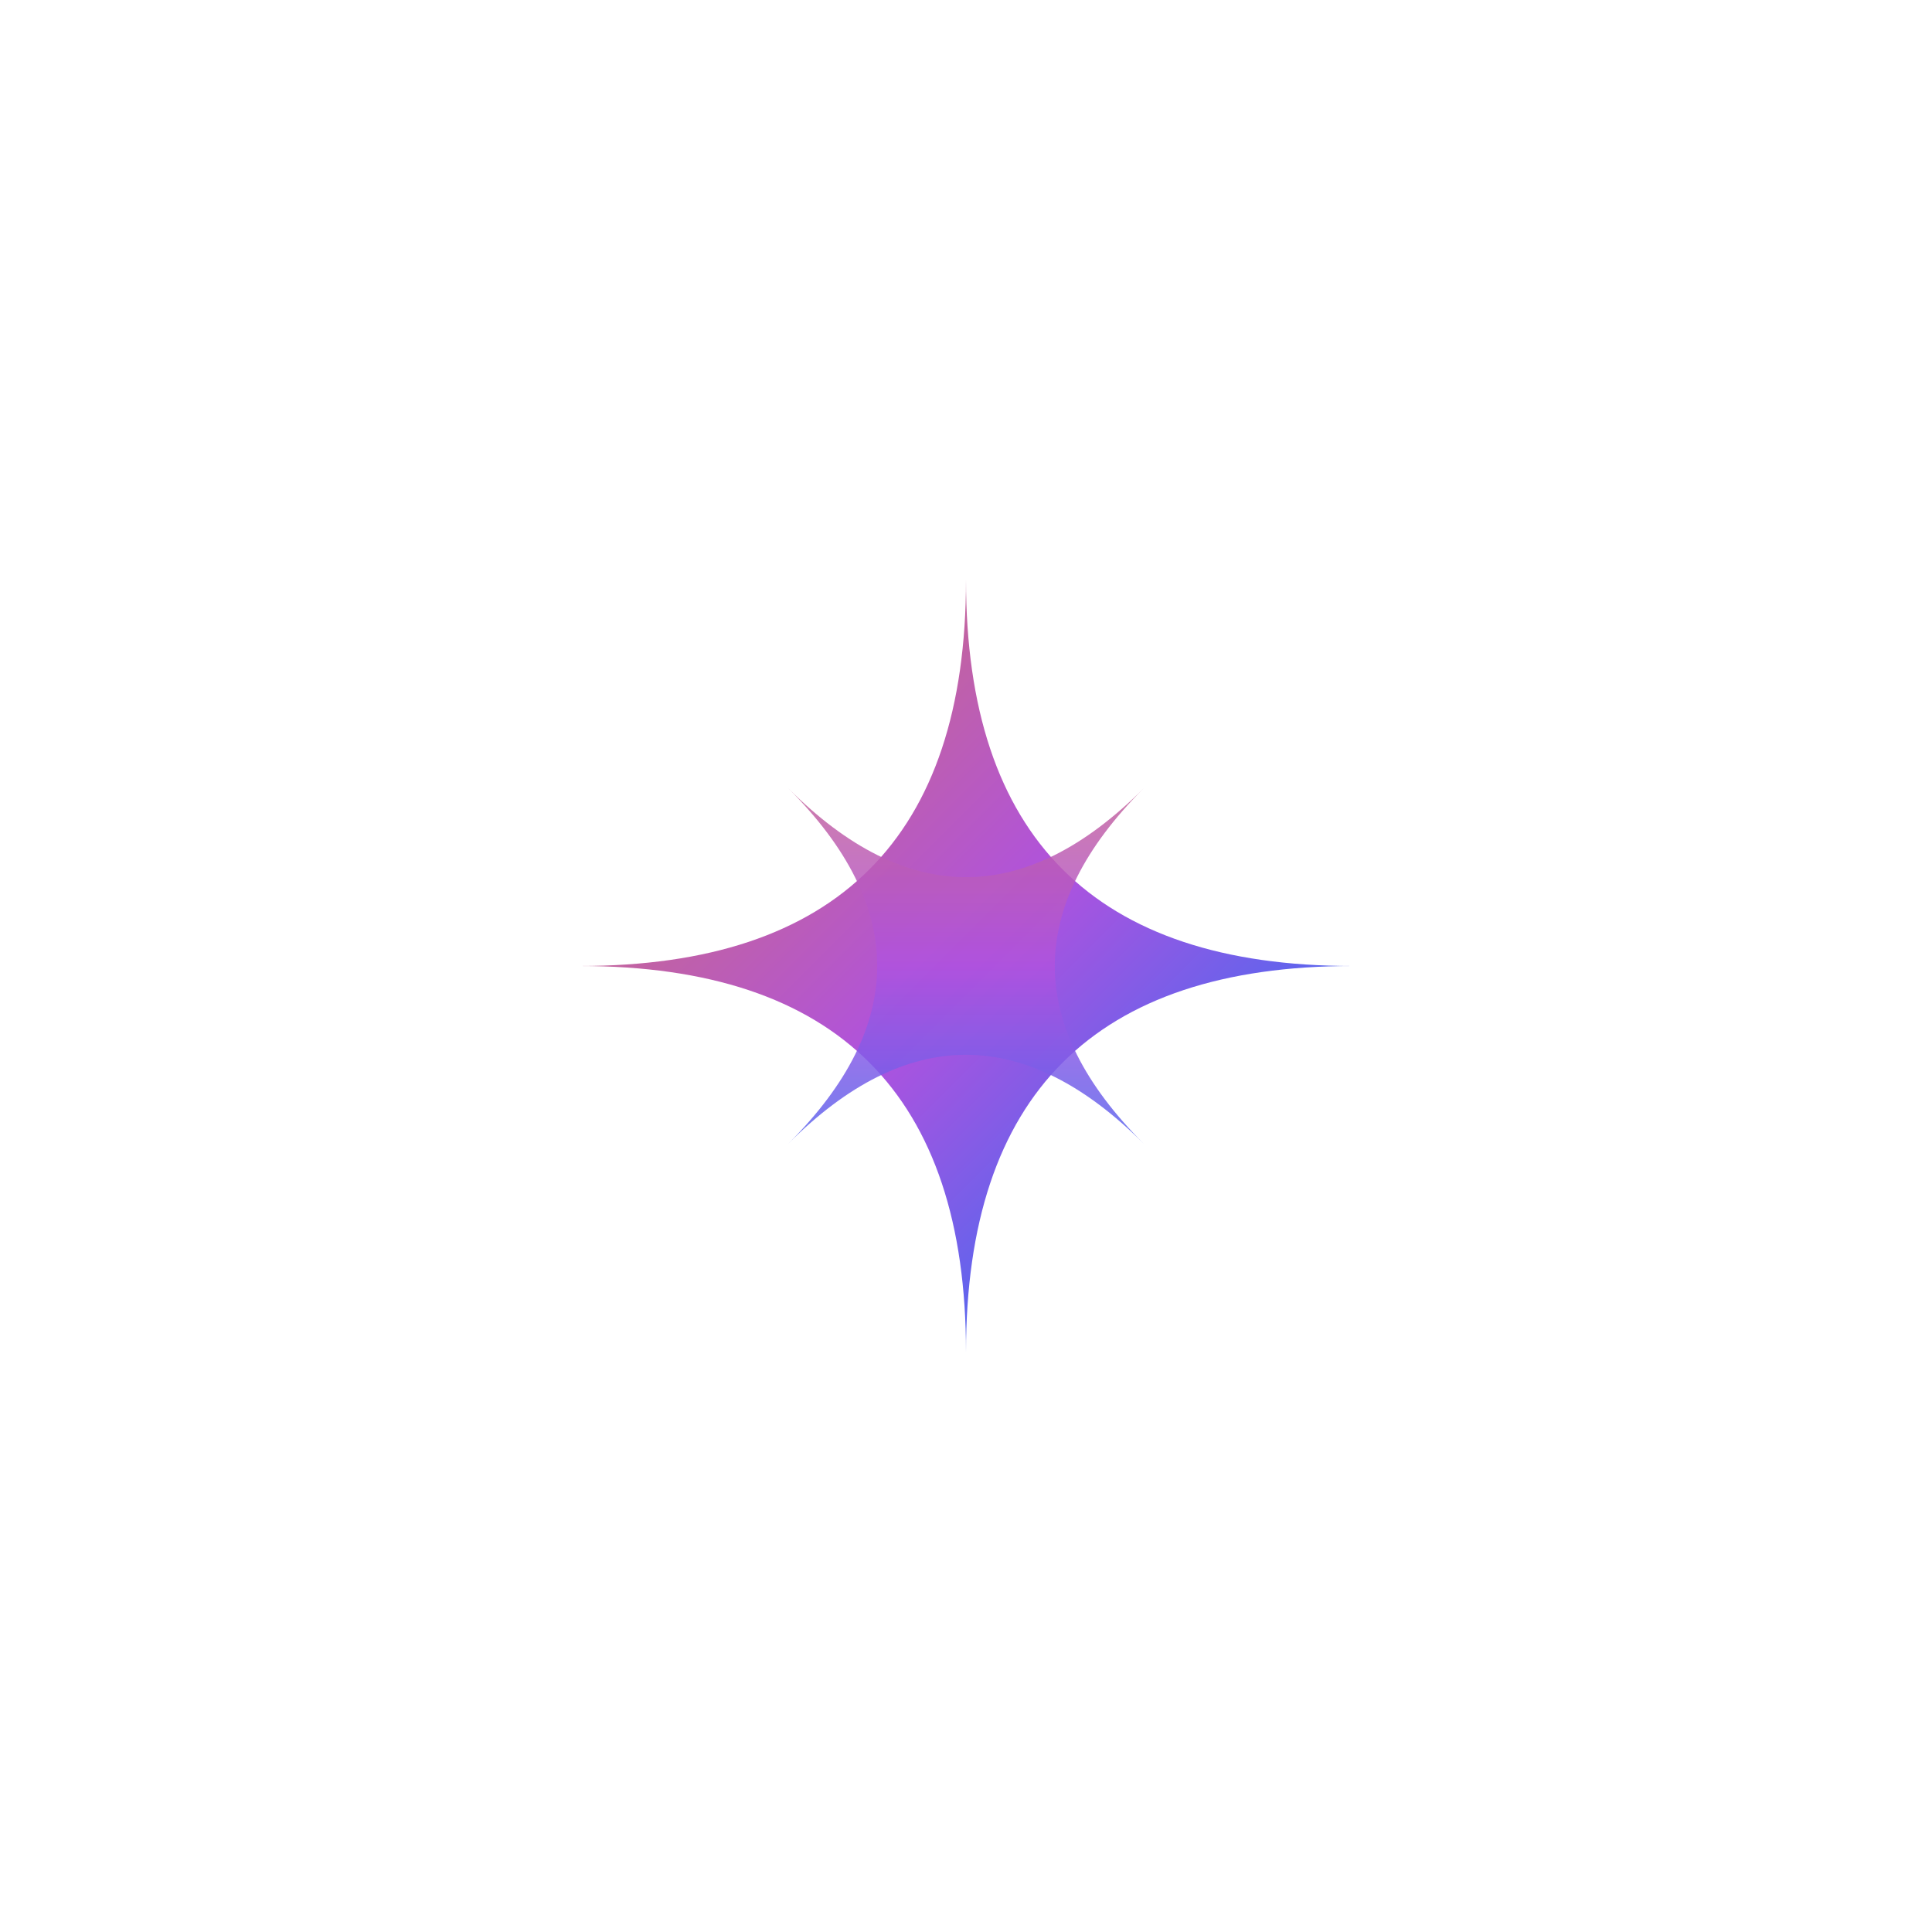
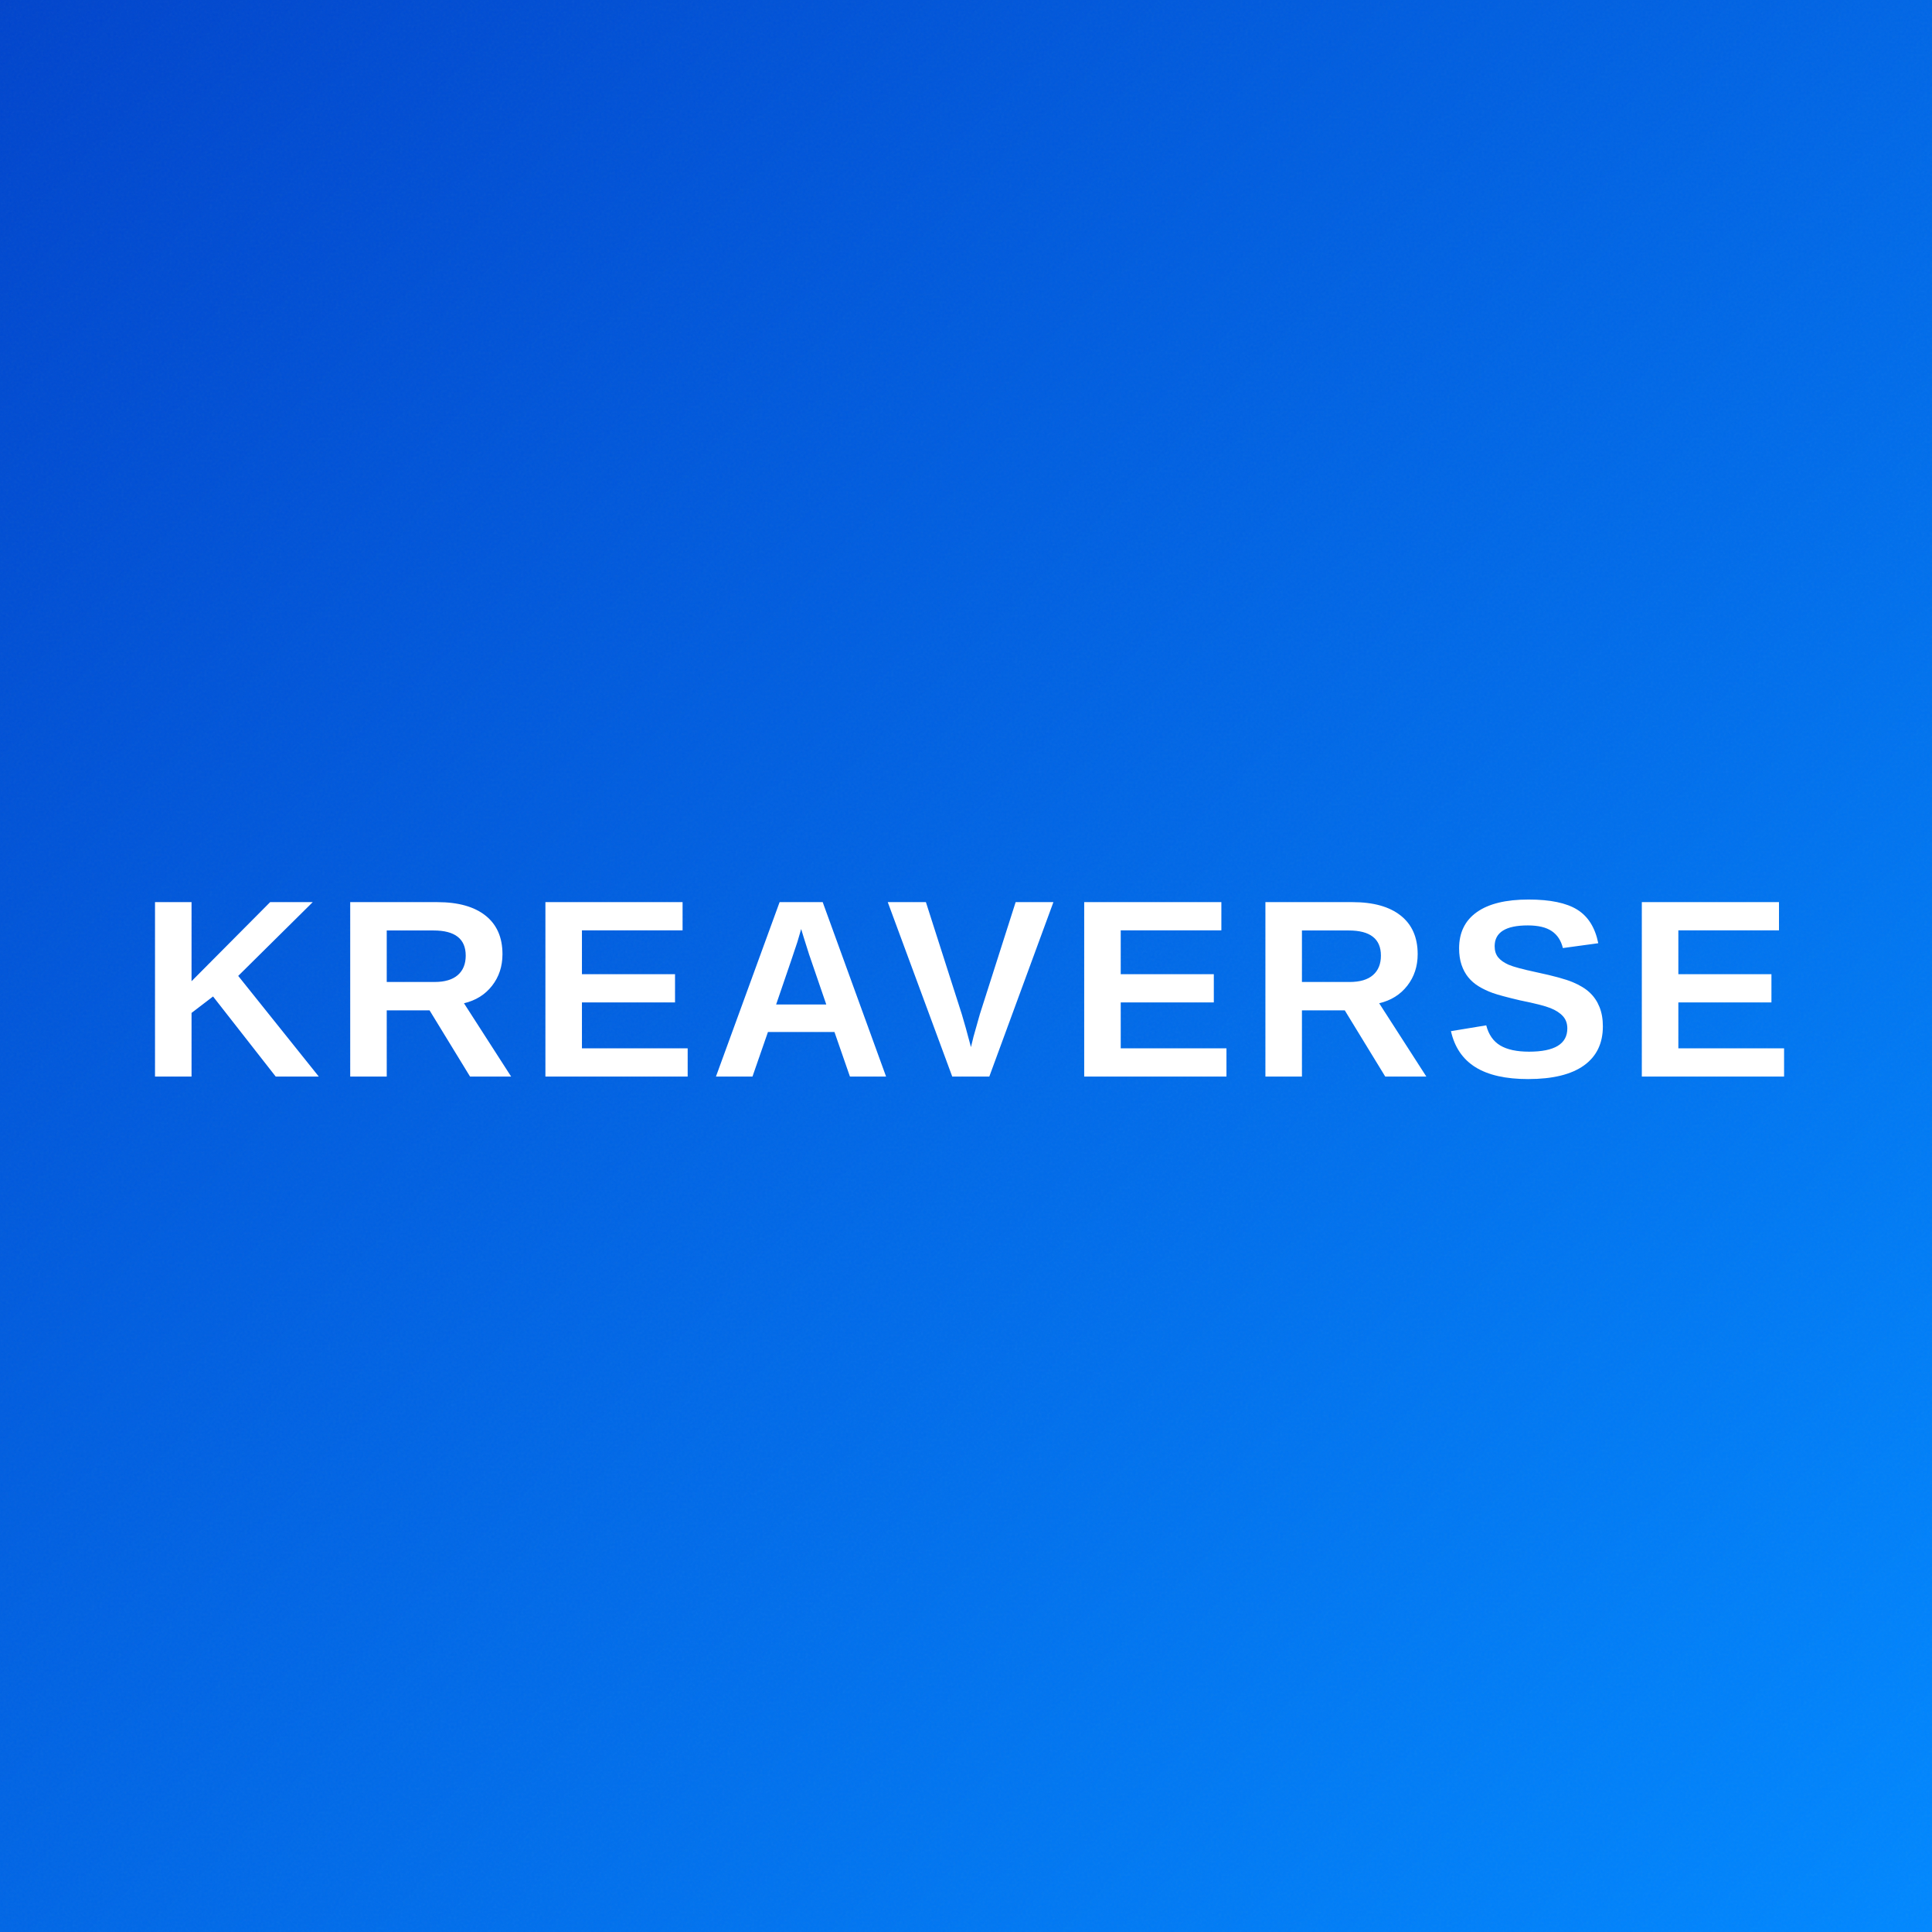
- <svg xmlns="http://www.w3.org/2000/svg" viewBox="-20 -20 100 100" width="512" height="512">
-   <rect x="-50" y="-50" width="200" height="200" fill="#ffffff" />
+ <svg xmlns="http://www.w3.org/2000/svg" viewBox="0 0 800 800" width="100%" height="100%">
  <defs>
-     <linearGradient id="kreaGradient" x1="0%" y1="0%" x2="100%" y2="100%">
-       <stop offset="0%" stop-color="#D97757" />
-       <stop offset="50%" stop-color="#AF52DE" />
-       <stop offset="100%" stop-color="#007AFF" />
+     <linearGradient id="bg-gradient" x1="0%" y1="0%" x2="100%" y2="100%">
+       <stop offset="0%" stop-color="#0044cc" />
+       <stop offset="100%" stop-color="#0088ff" />
    </linearGradient>
+     <filter id="noise">
+       <feTurbulence type="fractalNoise" baseFrequency="0.9" numOctaves="3" stitchTiles="stitch" />
+       <feColorMatrix type="matrix" values="1 0 0 0 0, 0 1 0 0 0, 0 0 1 0 0, 0 0 0 0.15 0" />
+     </filter>
  </defs>
-   <g>
-     <path d="M 30,10 Q 30,30 50,30 Q 30,30 30,50 Q 30,30 10,30 Q 30,30 30,10 Z" fill="url(#kreaGradient)" />
-     <path d="M 30,17 Q 30,30 43,30 Q 30,30 30,43 Q 30,30 17,30 Q 30,30 30,17 Z" fill="url(#kreaGradient)" transform="rotate(45, 30, 30)" opacity="0.85" />
-   </g>
+   <rect width="800" height="800" fill="url(#bg-gradient)" />
+   <rect width="800" height="800" style="pointer-events:none;" filter="url(#noise)" opacity="0.3" />
+   <text x="50%" y="52%" font-family="Arial, Helvetica, sans-serif" font-size="105" font-weight="900" fill="#ffffff" text-anchor="middle" dominant-baseline="middle" letter-spacing="5">KREAVERSE</text>
</svg>
